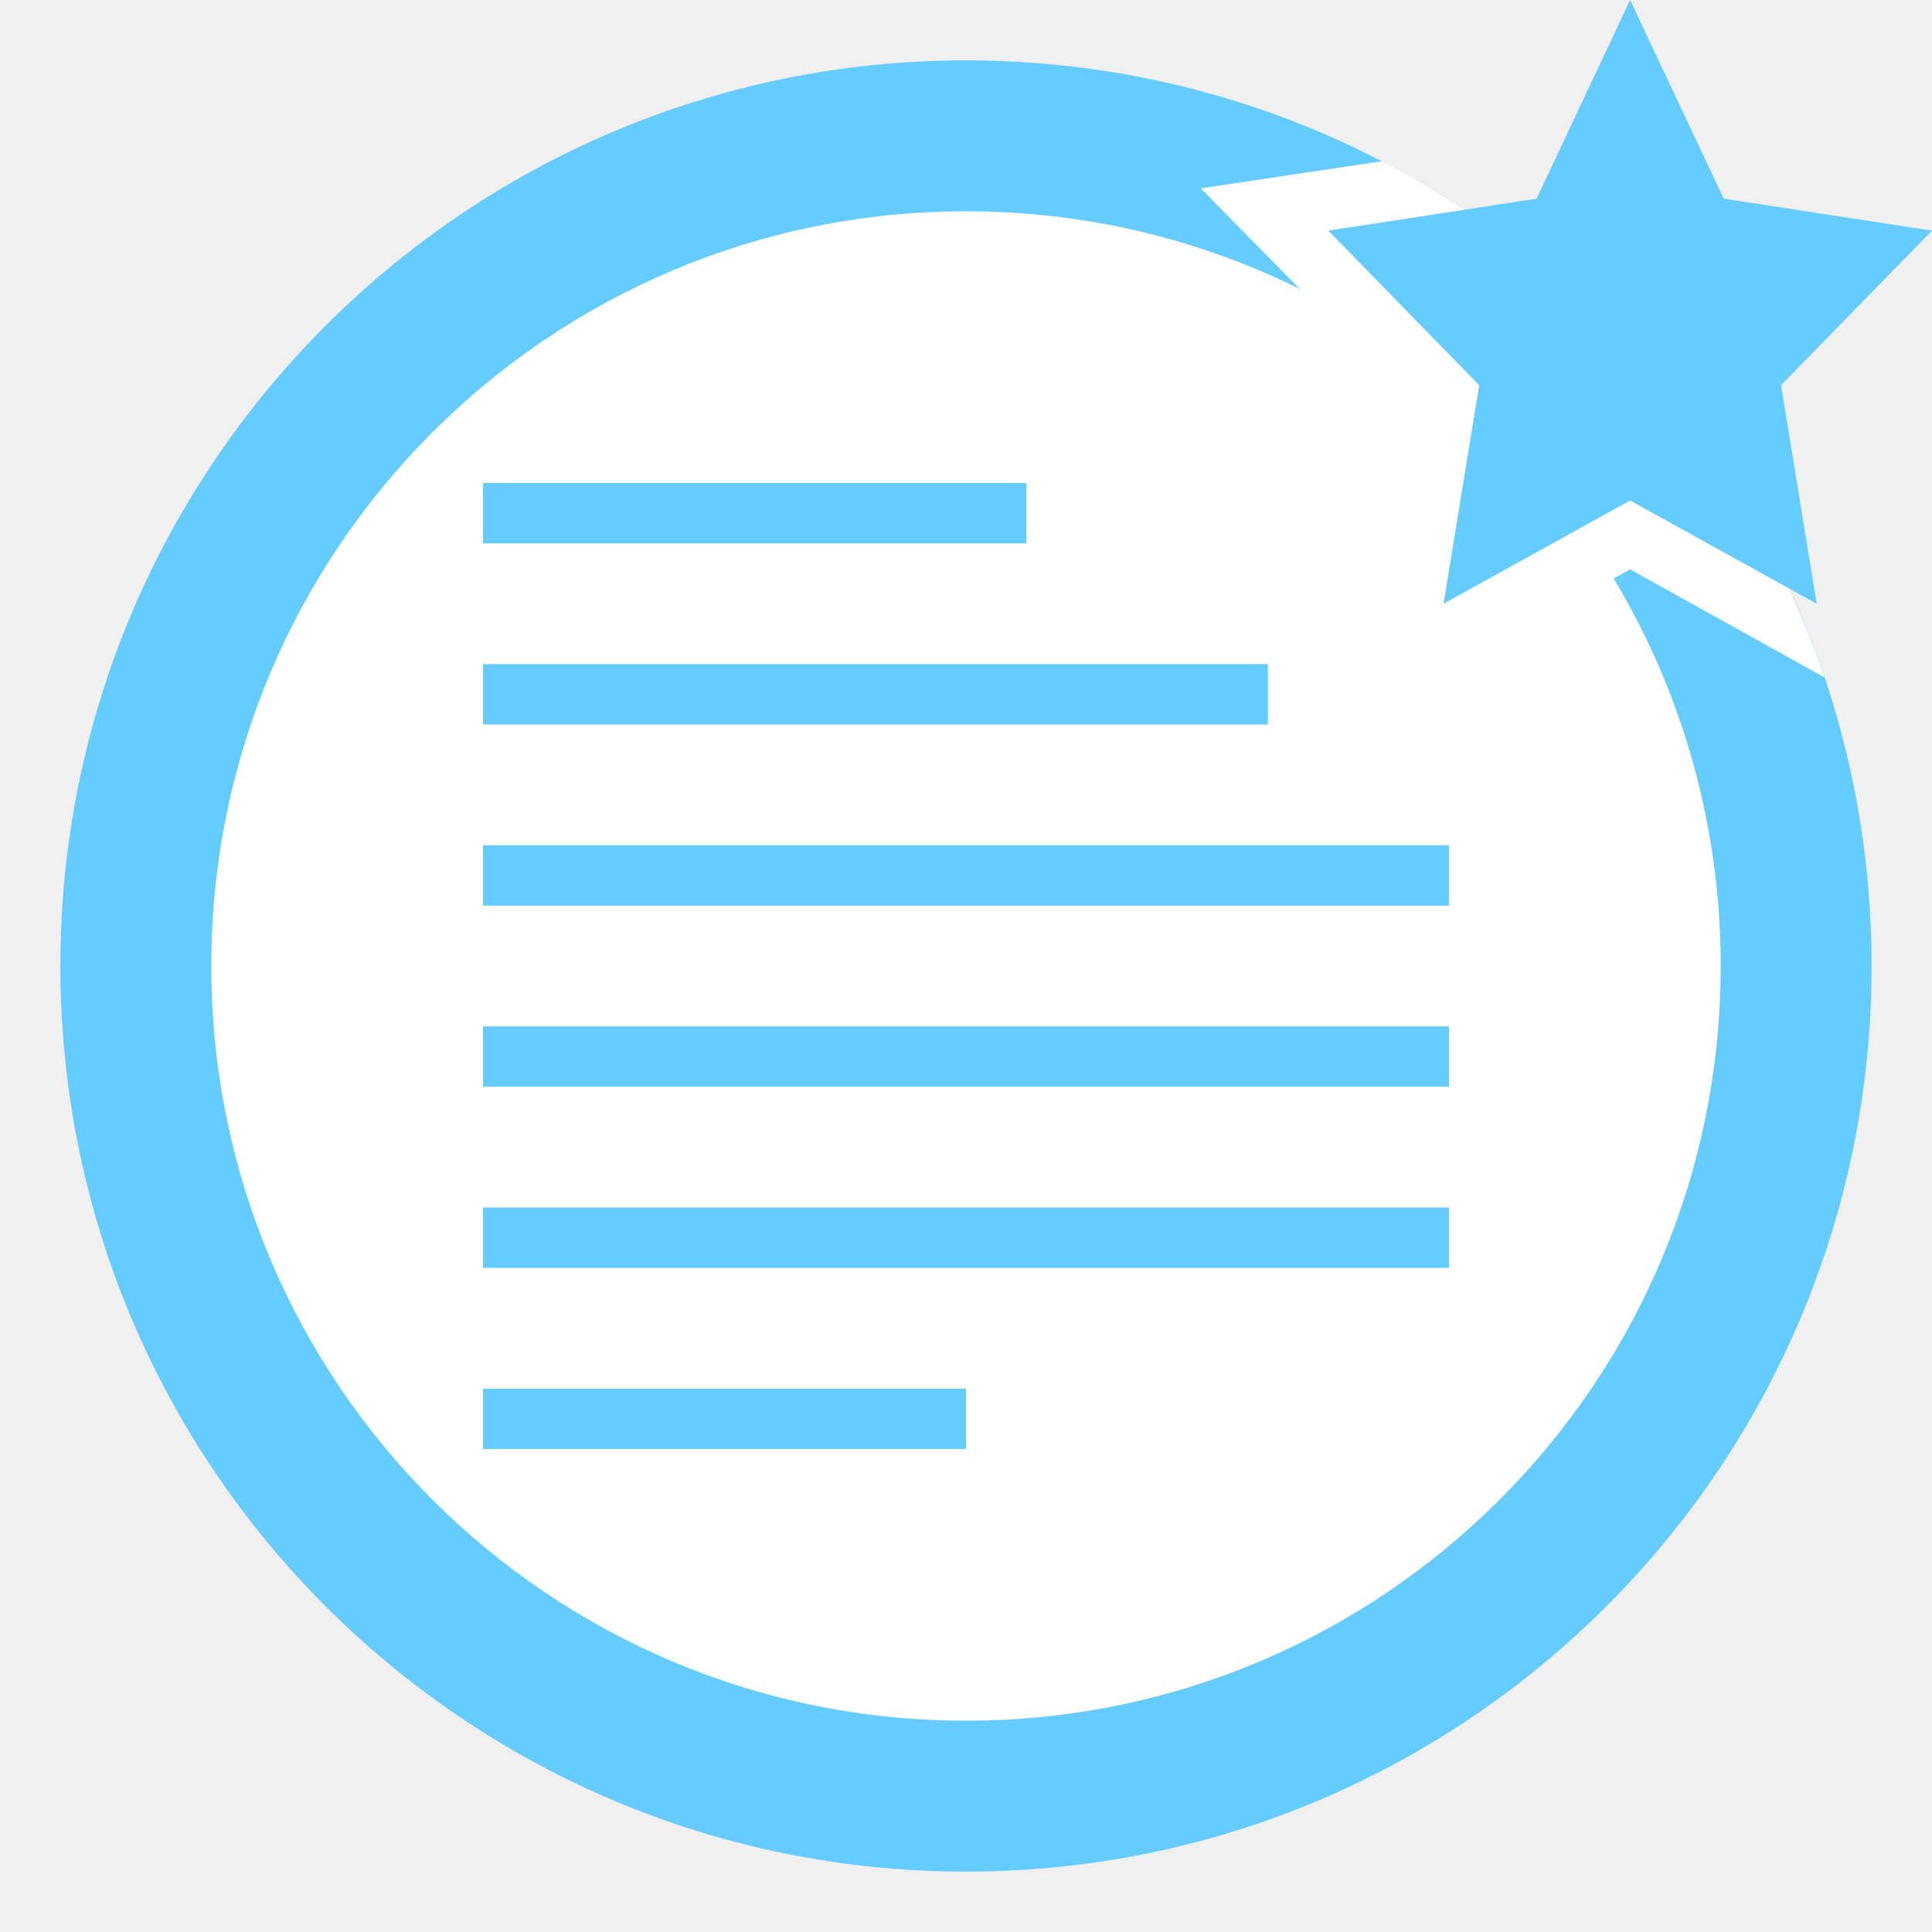
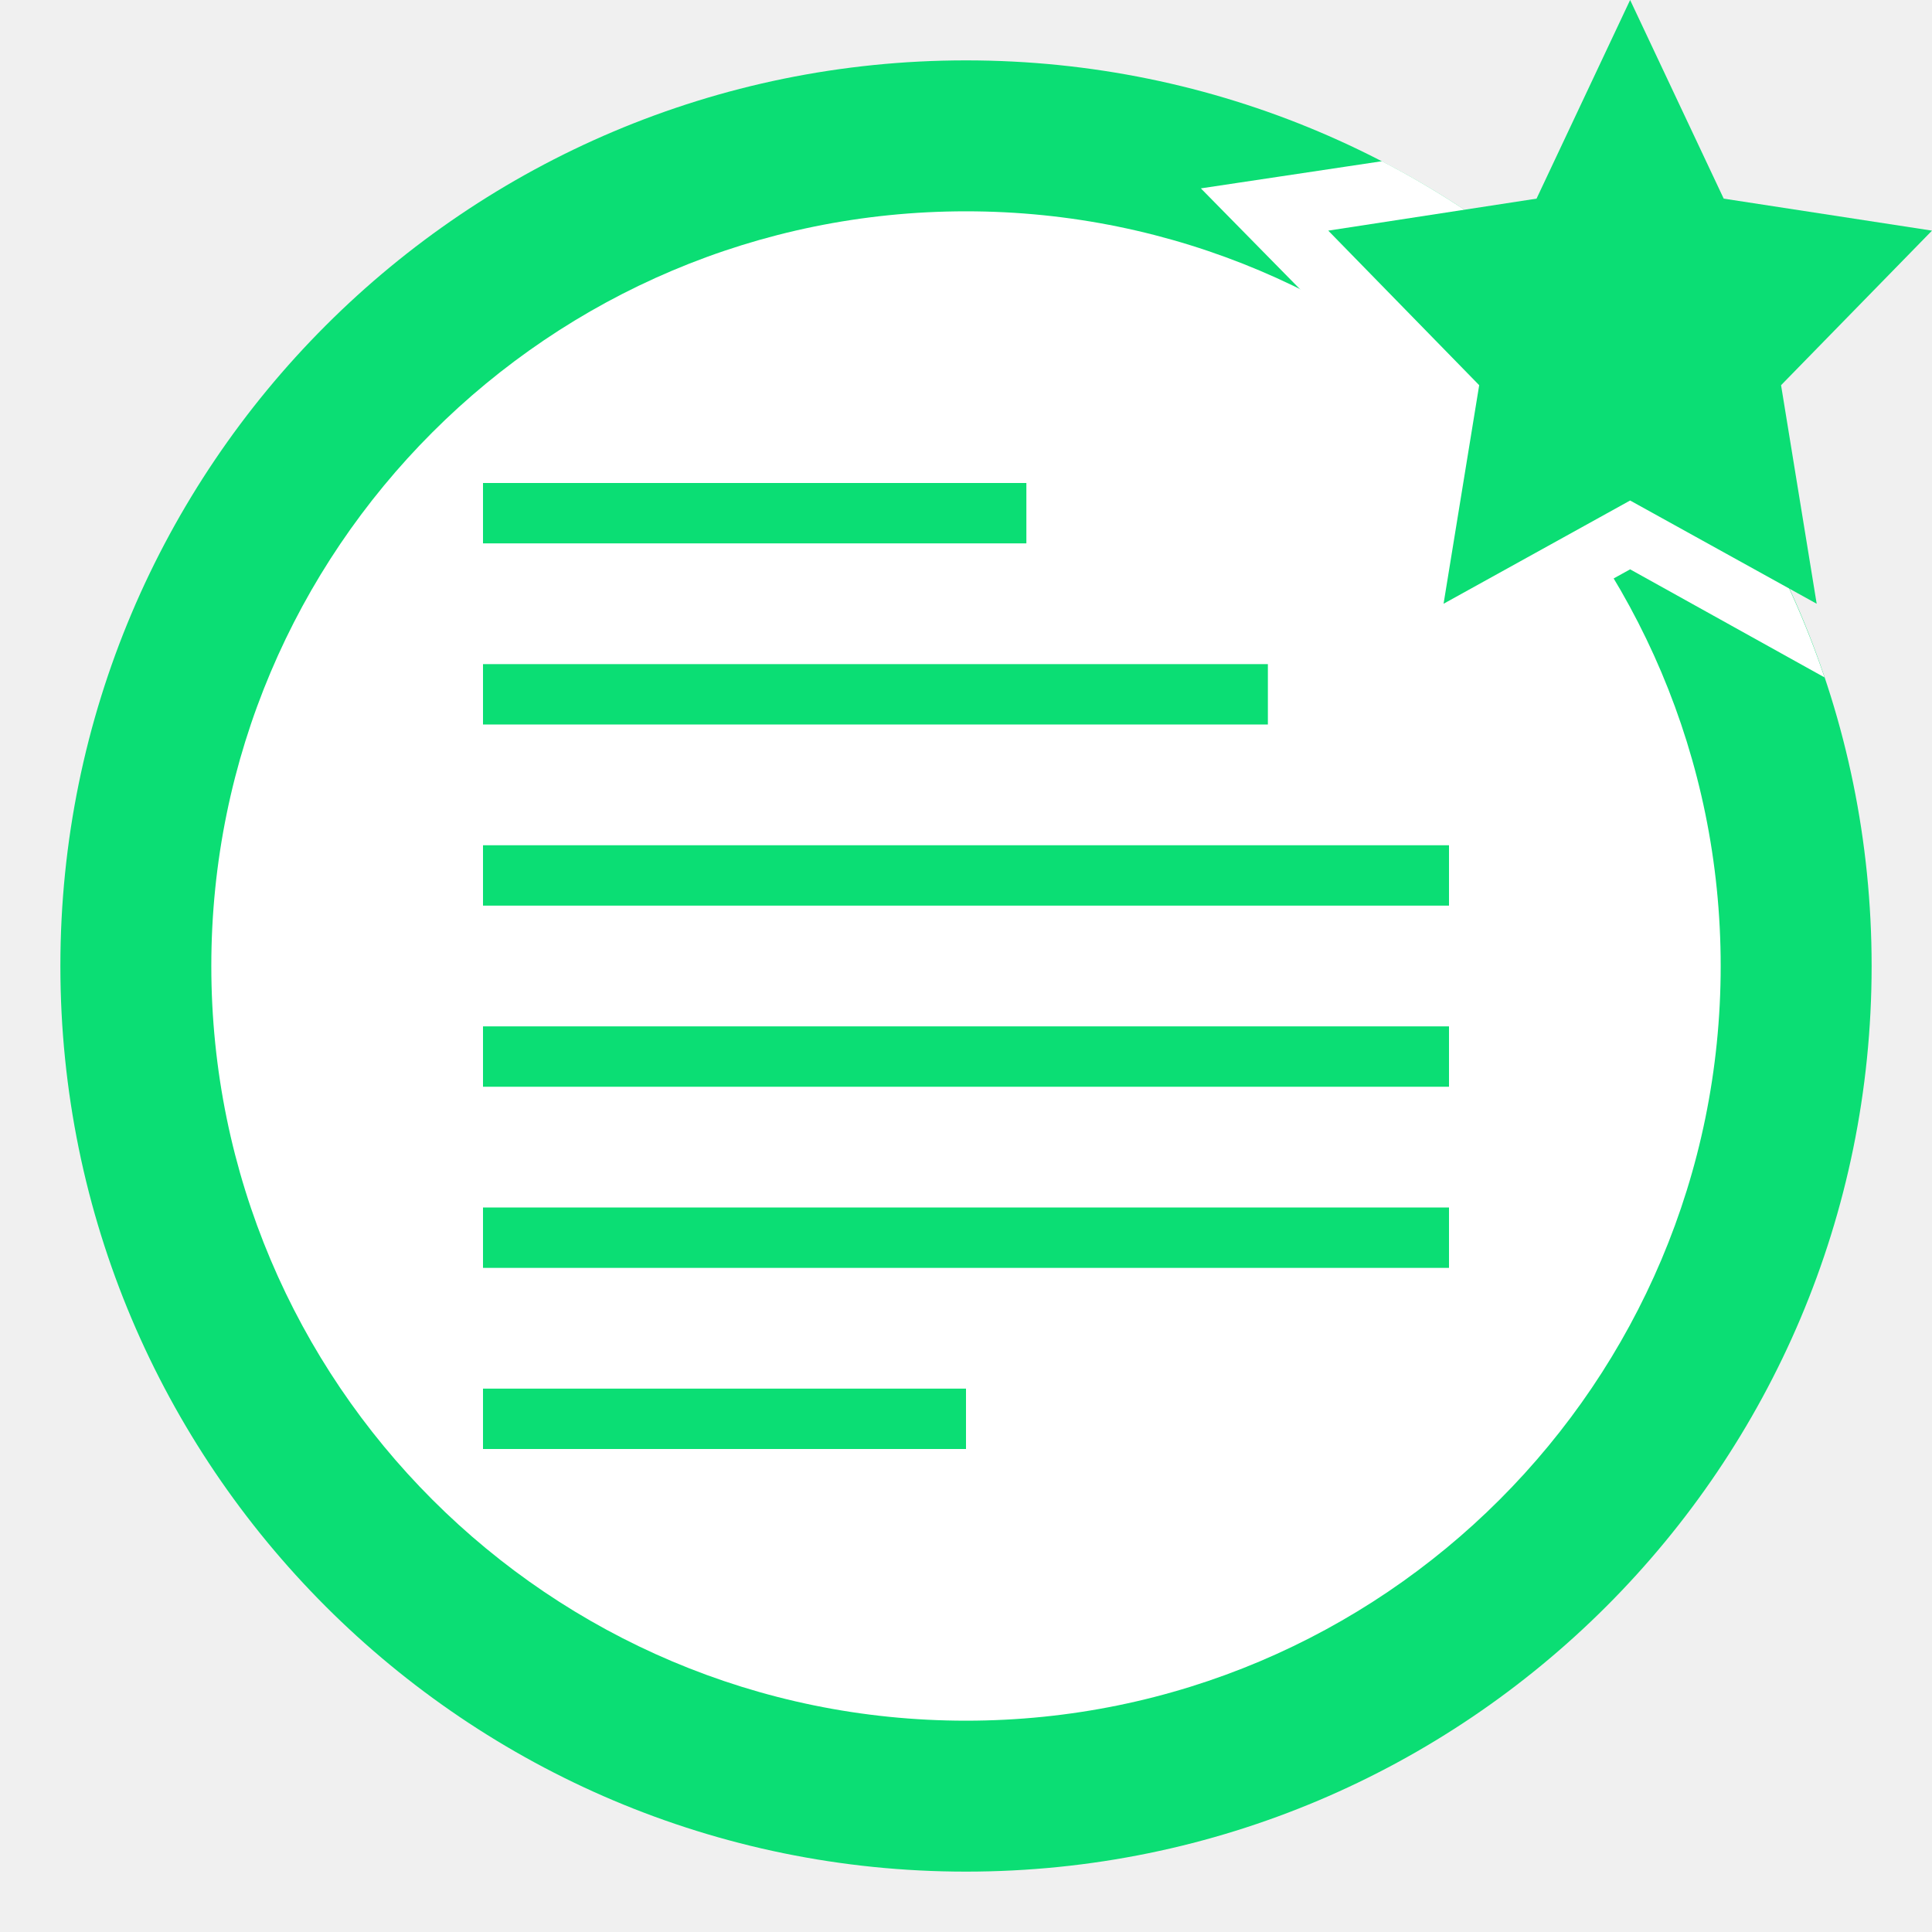
<svg xmlns="http://www.w3.org/2000/svg" width="32" height="32" viewBox="0 0 32 32" version="1.1" id="svg9">
  <defs id="defs2">
    <style id="style1">.cls-1 {
        fill: none;
      }

      .cls-2, .cls-6 {
-         fill: #66ccff;
+         fill: #0bde74;
      }

      .cls-3 {
-         fill: #66ccff;
+         fill: #0bde74;
      }

      .cls-4, .cls-7 {
        fill: #fff;
      }

      .cls-5 {
        fill: #fff
      }

      .cls-6, .cls-7 {
        fill-rule: evenodd;
      }</style>
    <linearGradient id="Nepojmenovaný_přechod_22" x1="-29.34" x2="-29.34" y1="-30.08" y2="-31.08" data-name="Nepojmenovaný přechod 22" gradientTransform="matrix(25 0 0 -25 749.5 -748.5)" gradientUnits="userSpaceOnUse">
      <stop stop-color="#dbdee3" offset="0" id="stop1" />
      <stop stop-color="#fdfdfd" offset="1" id="stop2" />
    </linearGradient>
  </defs>
  <path class="cls-1" d="M 0,0 H 32 V 32 H 0 Z" id="path2" />
  <path class="cls-2" d="M 31,16 A 15,15 0 1 1 16,1 15,15 0 0 1 31,16" id="path3" />
  <path class="cls-3" d="M 30,16 A 14,14 0 1 1 16,2 14,14 0 0 1 30,16" id="path4" />
  <path class="cls-5" d="M 28.5,16 A 12.5,12.5 0 1 1 16,3.5 12.5,12.5 0 0 1 28.5,16" id="path6" />
  <path class="cls-6" d="M 17,9 H 8 V 8 h 9 z M 8,12 H 21 V 11 H 8 Z m 16,3 H 8 V 14 H 24 Z M 8,18 H 24 V 17 H 8 Z m 16,3 H 8 v -1 h 16 z m -8,3 H 8 v -1 h 8 z" id="path7" />
  <path class="cls-7" d="M 23.43,6.72 22.59,11.87 27,9.43 30.22,11.22 A 15.07,15.07 0 0 0 22.89,2.67 l -3,0.45 z" id="path8" />
  <path class="cls-2" d="M 27,8.29 30.09,10 29.5,6.38 32,3.82 28.55,3.29 27,0 25.45,3.29 22,3.82 24.5,6.38 23.91,10 Z" id="path9" />
</svg>
